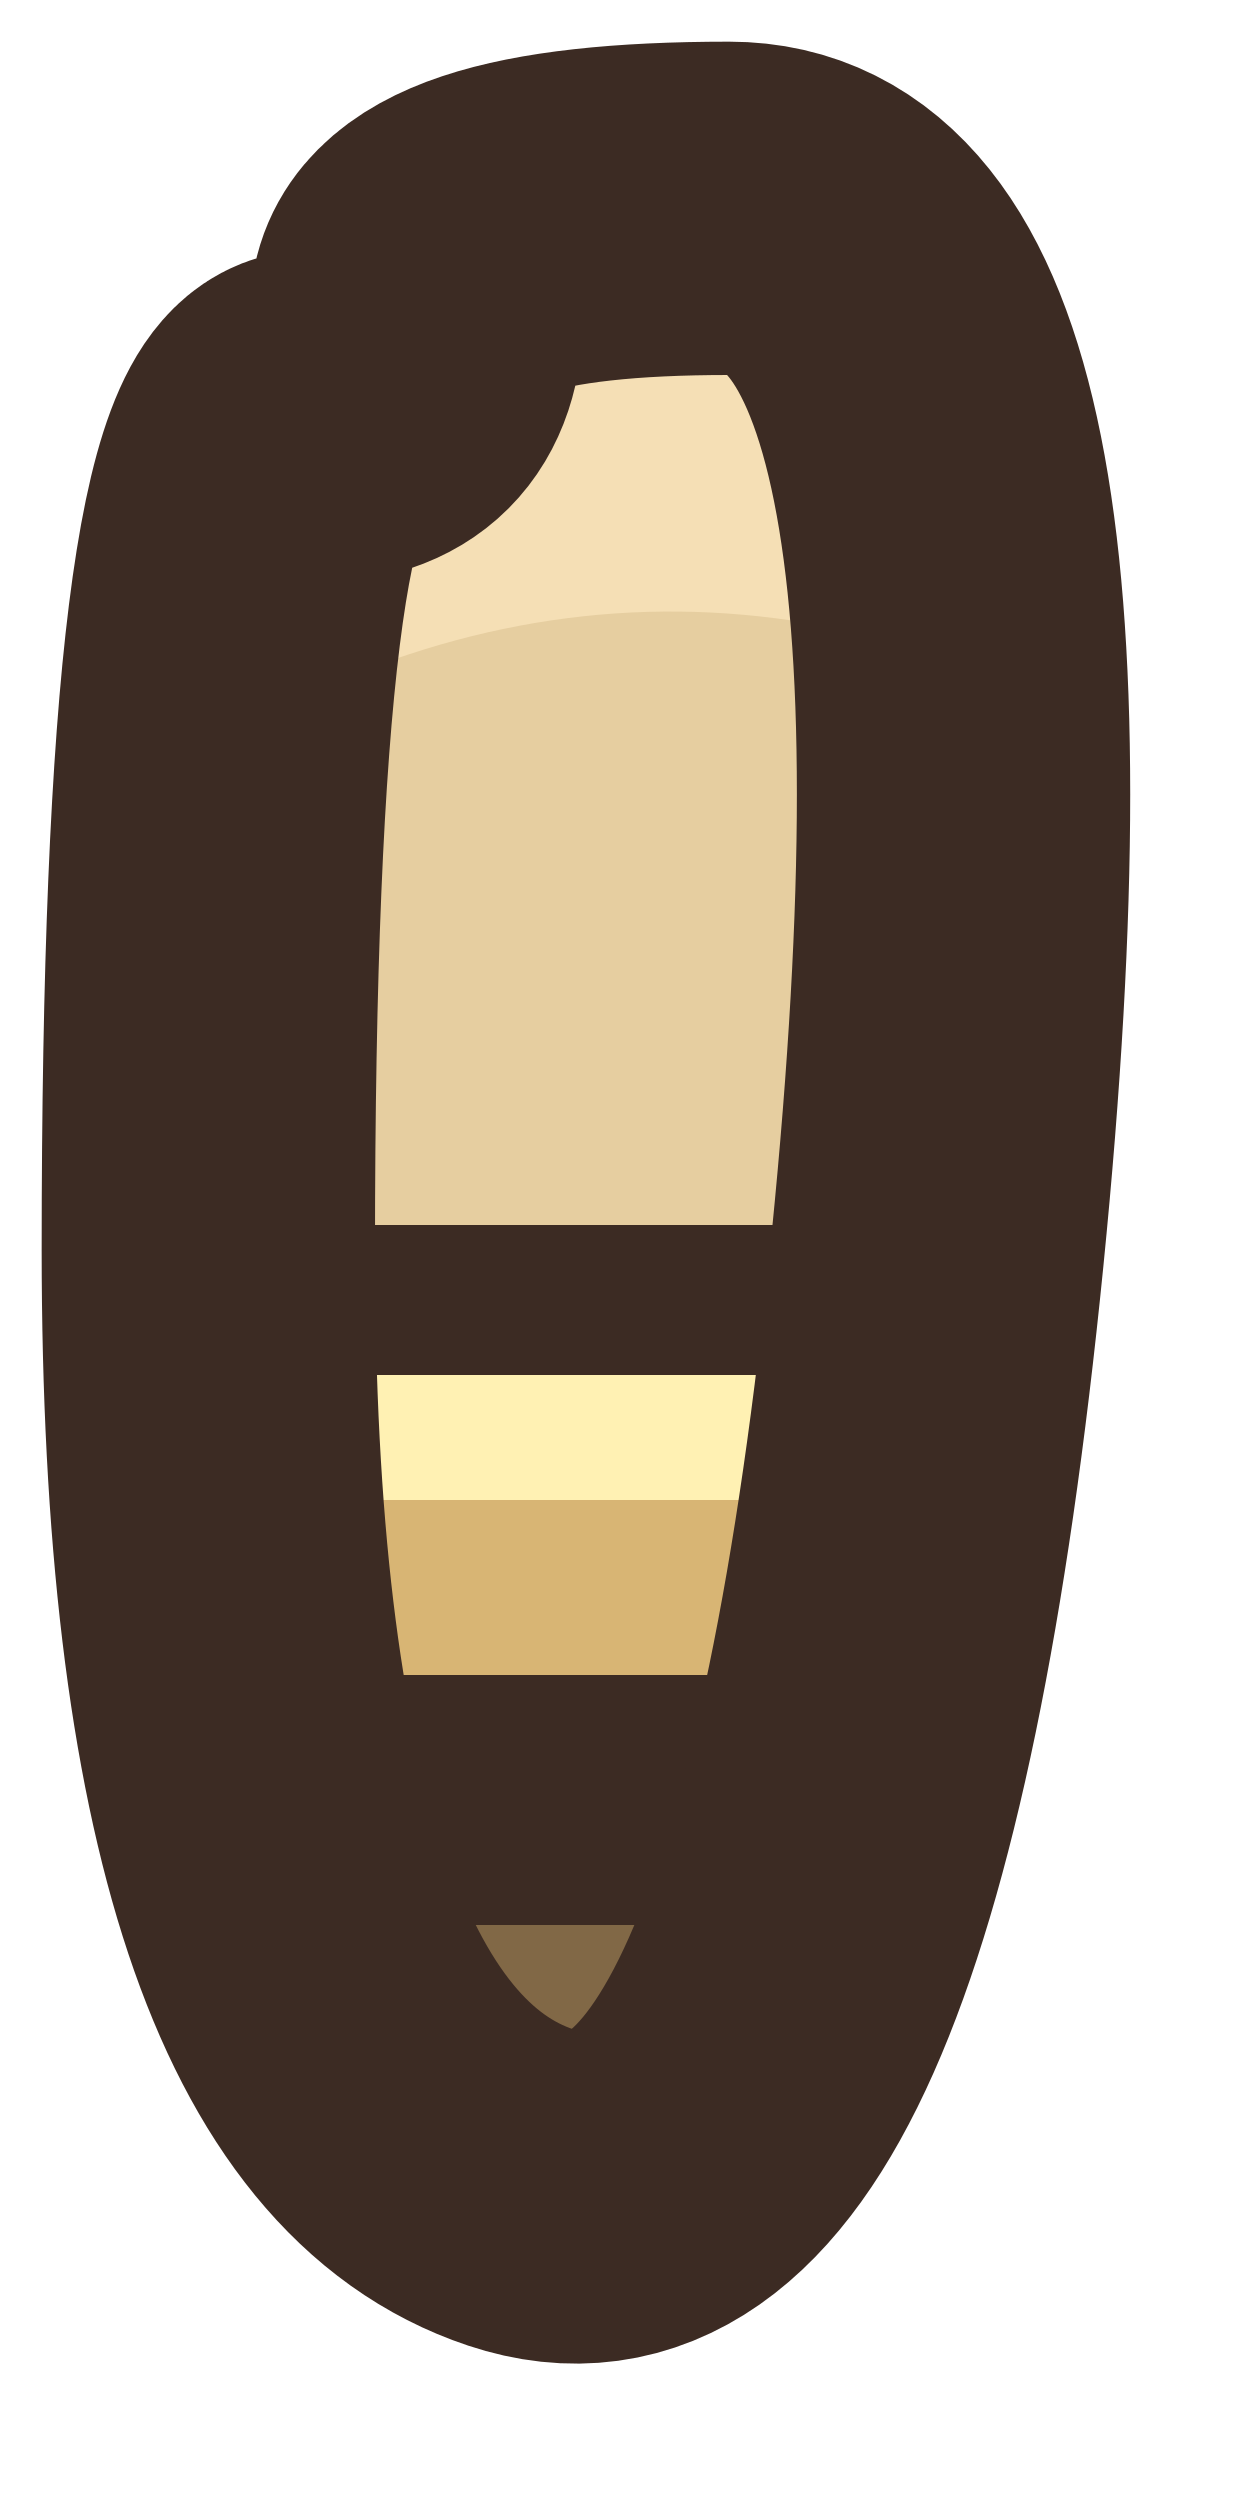
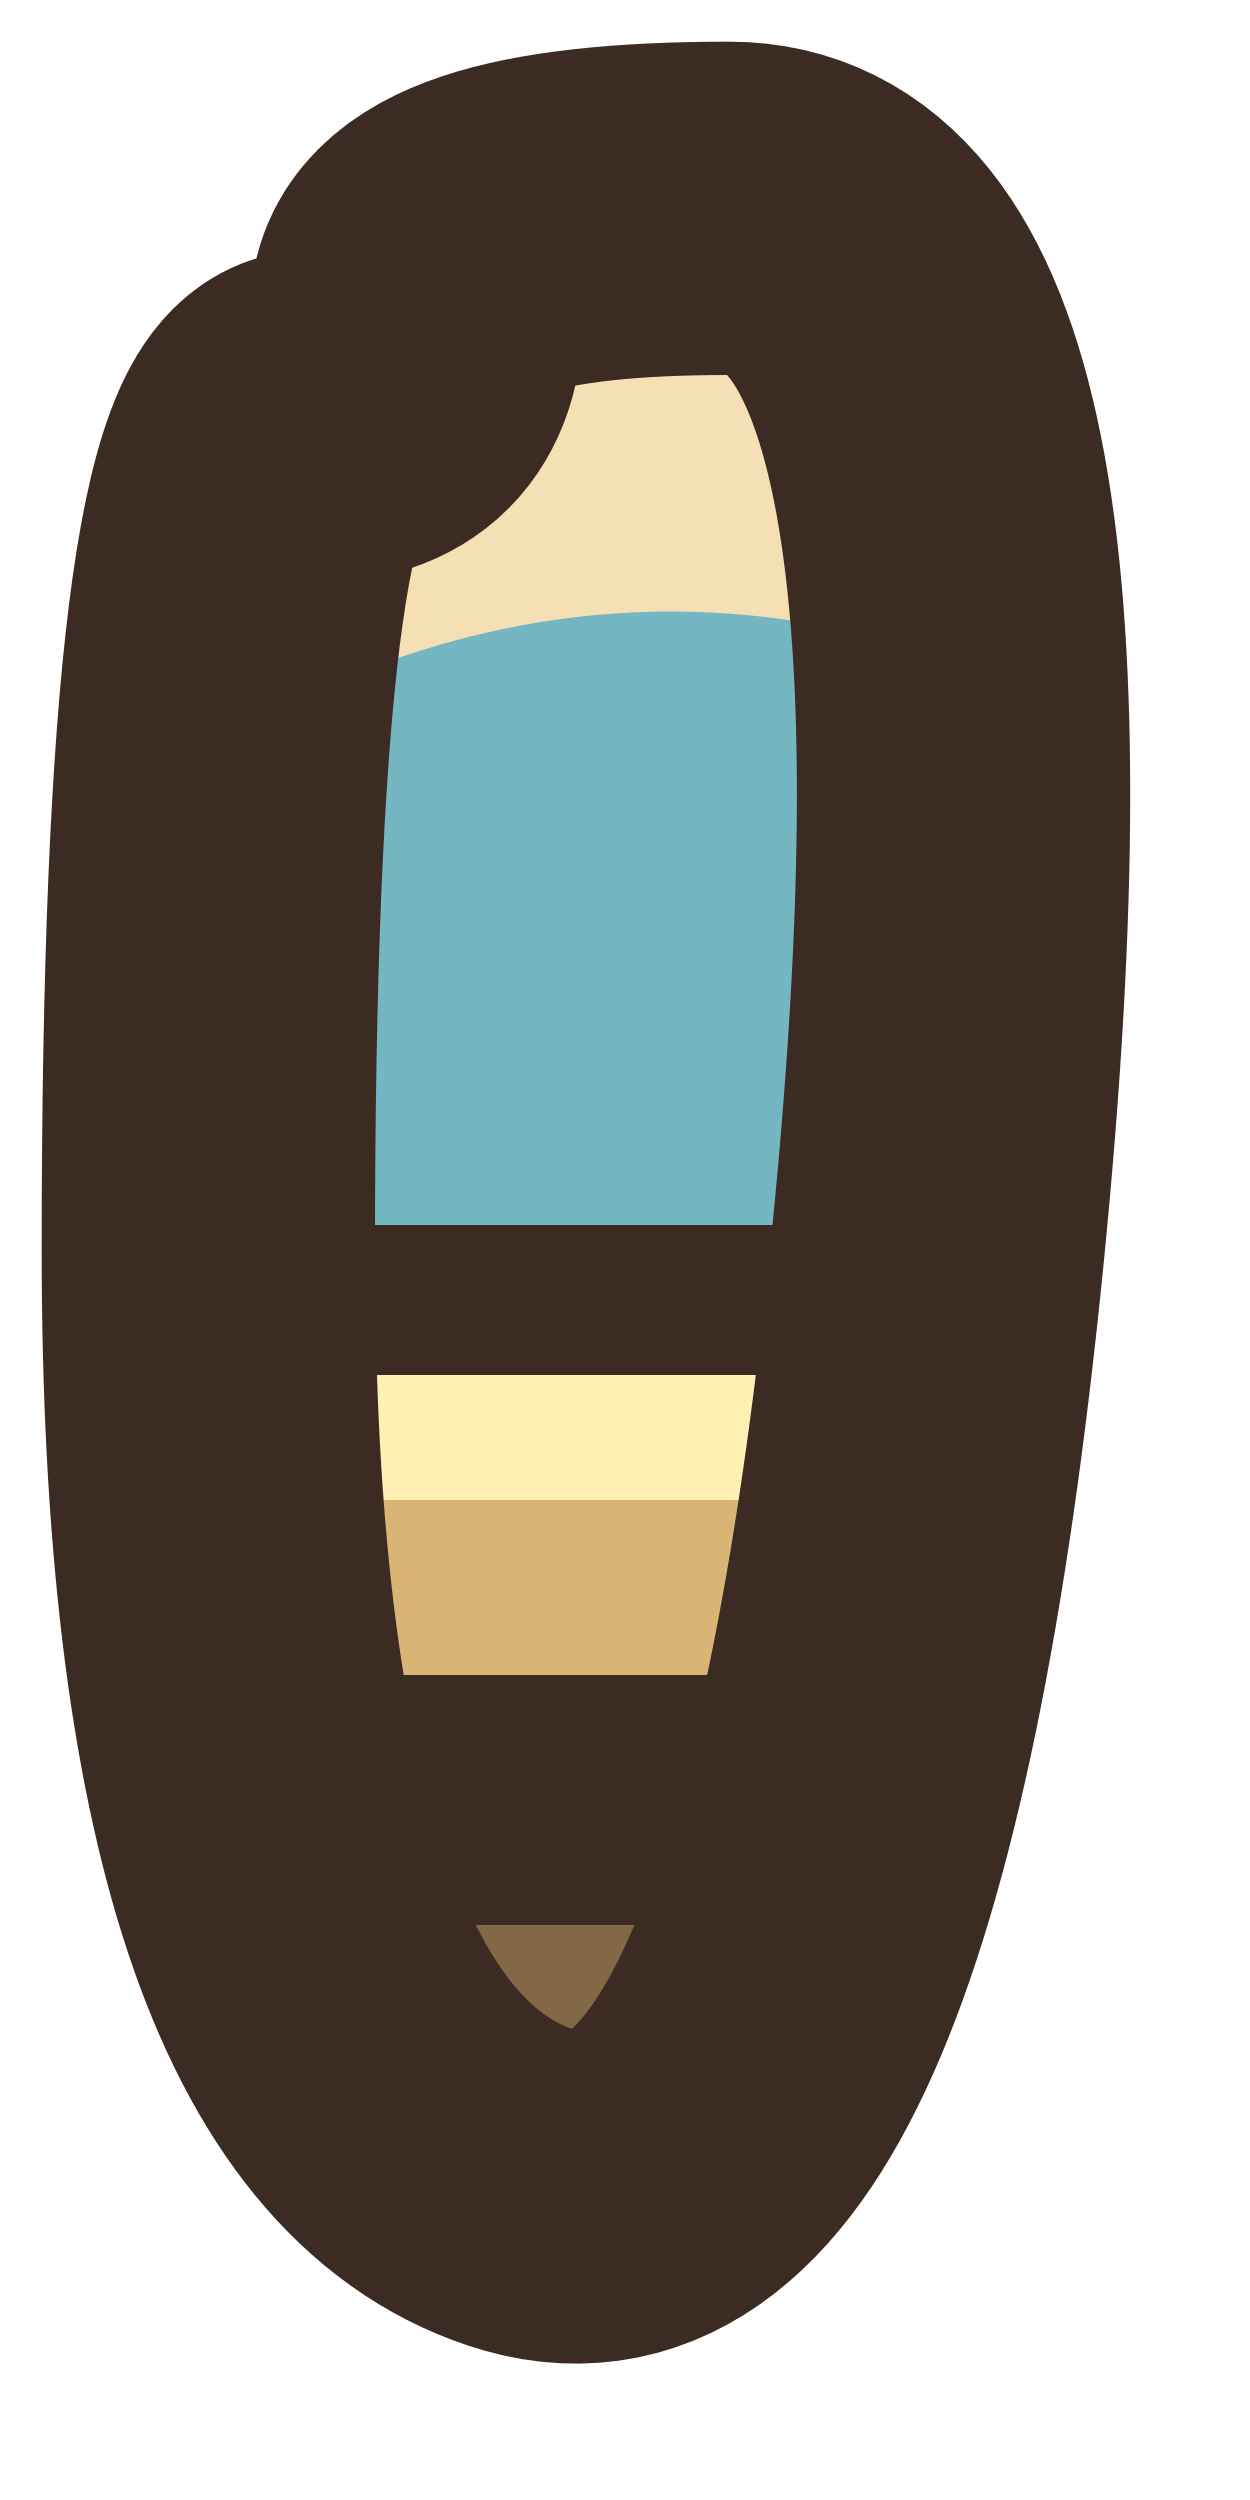
<svg xmlns="http://www.w3.org/2000/svg" width="24" height="48" viewBox="0 0 6 12">
  <defs>
    <clipPath id="p">
      <path d="M2,1.5Q2.00 1.00 3.50 1.00Q5.00 1.00 4.50 6.00Q4.00 11.00 2.50 10.50Q1.00 10.00 1.00 6.00Q1.00 2.00 1.50 2.00Q2.00 2.00 2.00 1.50Z" />
    </clipPath>
  </defs>
-   <path d="M2,1.5Q2.00 1.00 3.50 1.00Q5.00 1.00 4.50 6.00Q4.00 11.00 2.50 10.50Q1.00 10.00 1.00 6.00Q1.00 2.00 1.50 2.00Q2.00 2.00 2.00 1.50Z" fill="#e6cea0" />
+   <path d="M2,1.5Q2.00 1.00 3.50 1.00Q5.00 1.00 4.50 6.00Q4.00 11.00 2.50 10.50Q1.00 10.00 1.00 6.00Q1.00 2.00 1.50 2.00Q2.00 2.00 2.00 1.50Z" fill="#75b6c3" />
  <g clip-path="url(#p)">
-     <path d="M0 6 Q2.1 10.8 6 8.76L6 14H-2Z" fill="#b0966b" />
+     <path d="M0 6 Q2.1 10.8 6 8.76L6 14H-2Z" fill="#4c8497" />
    <g clip-path="url(#p)">
      <path d="M0.00 9.84 Q3.30 8.40 6.00 10.32 L6.00 12.00 L0.00 12.00Z" fill="#816846" />
      <path d="M0.00 1.56 Q2.52 0.12 6.00 2.16 L5.52 3.60 Q3.00 2.16 0.60 3.84Z" fill="#f5dfb5" />
      <path d="M0.00 0.84 Q2.40 0.00 6.00 1.20 L6.00 1.92 Q2.40 0.96 0.00 2.16Z" fill="#fff0cf" />
      <path d="M0.00 6.48 L6.00 6.48 L6.00 8.64 L0.00 8.64Z" fill="#d8b574" stroke="#3c2b23" stroke-width="1.2" stroke-linejoin="round" stroke-linecap="round" />
      <path d="M0.00 6.60 L6.00 6.60 L6.00 7.20 L0.00 7.20Z" fill="#fff1b3" />
    </g>
  </g>
  <path d="M2,1.5Q2.00 1.00 3.50 1.00Q5.00 1.00 4.50 6.00Q4.00 11.00 2.50 10.50Q1.00 10.00 1.00 6.00Q1.00 2.00 1.50 2.00Q2.00 2.00 2.00 1.50Z" fill="none" stroke="#3c2b23" stroke-width="1.6" stroke-linejoin="round" />
</svg>
